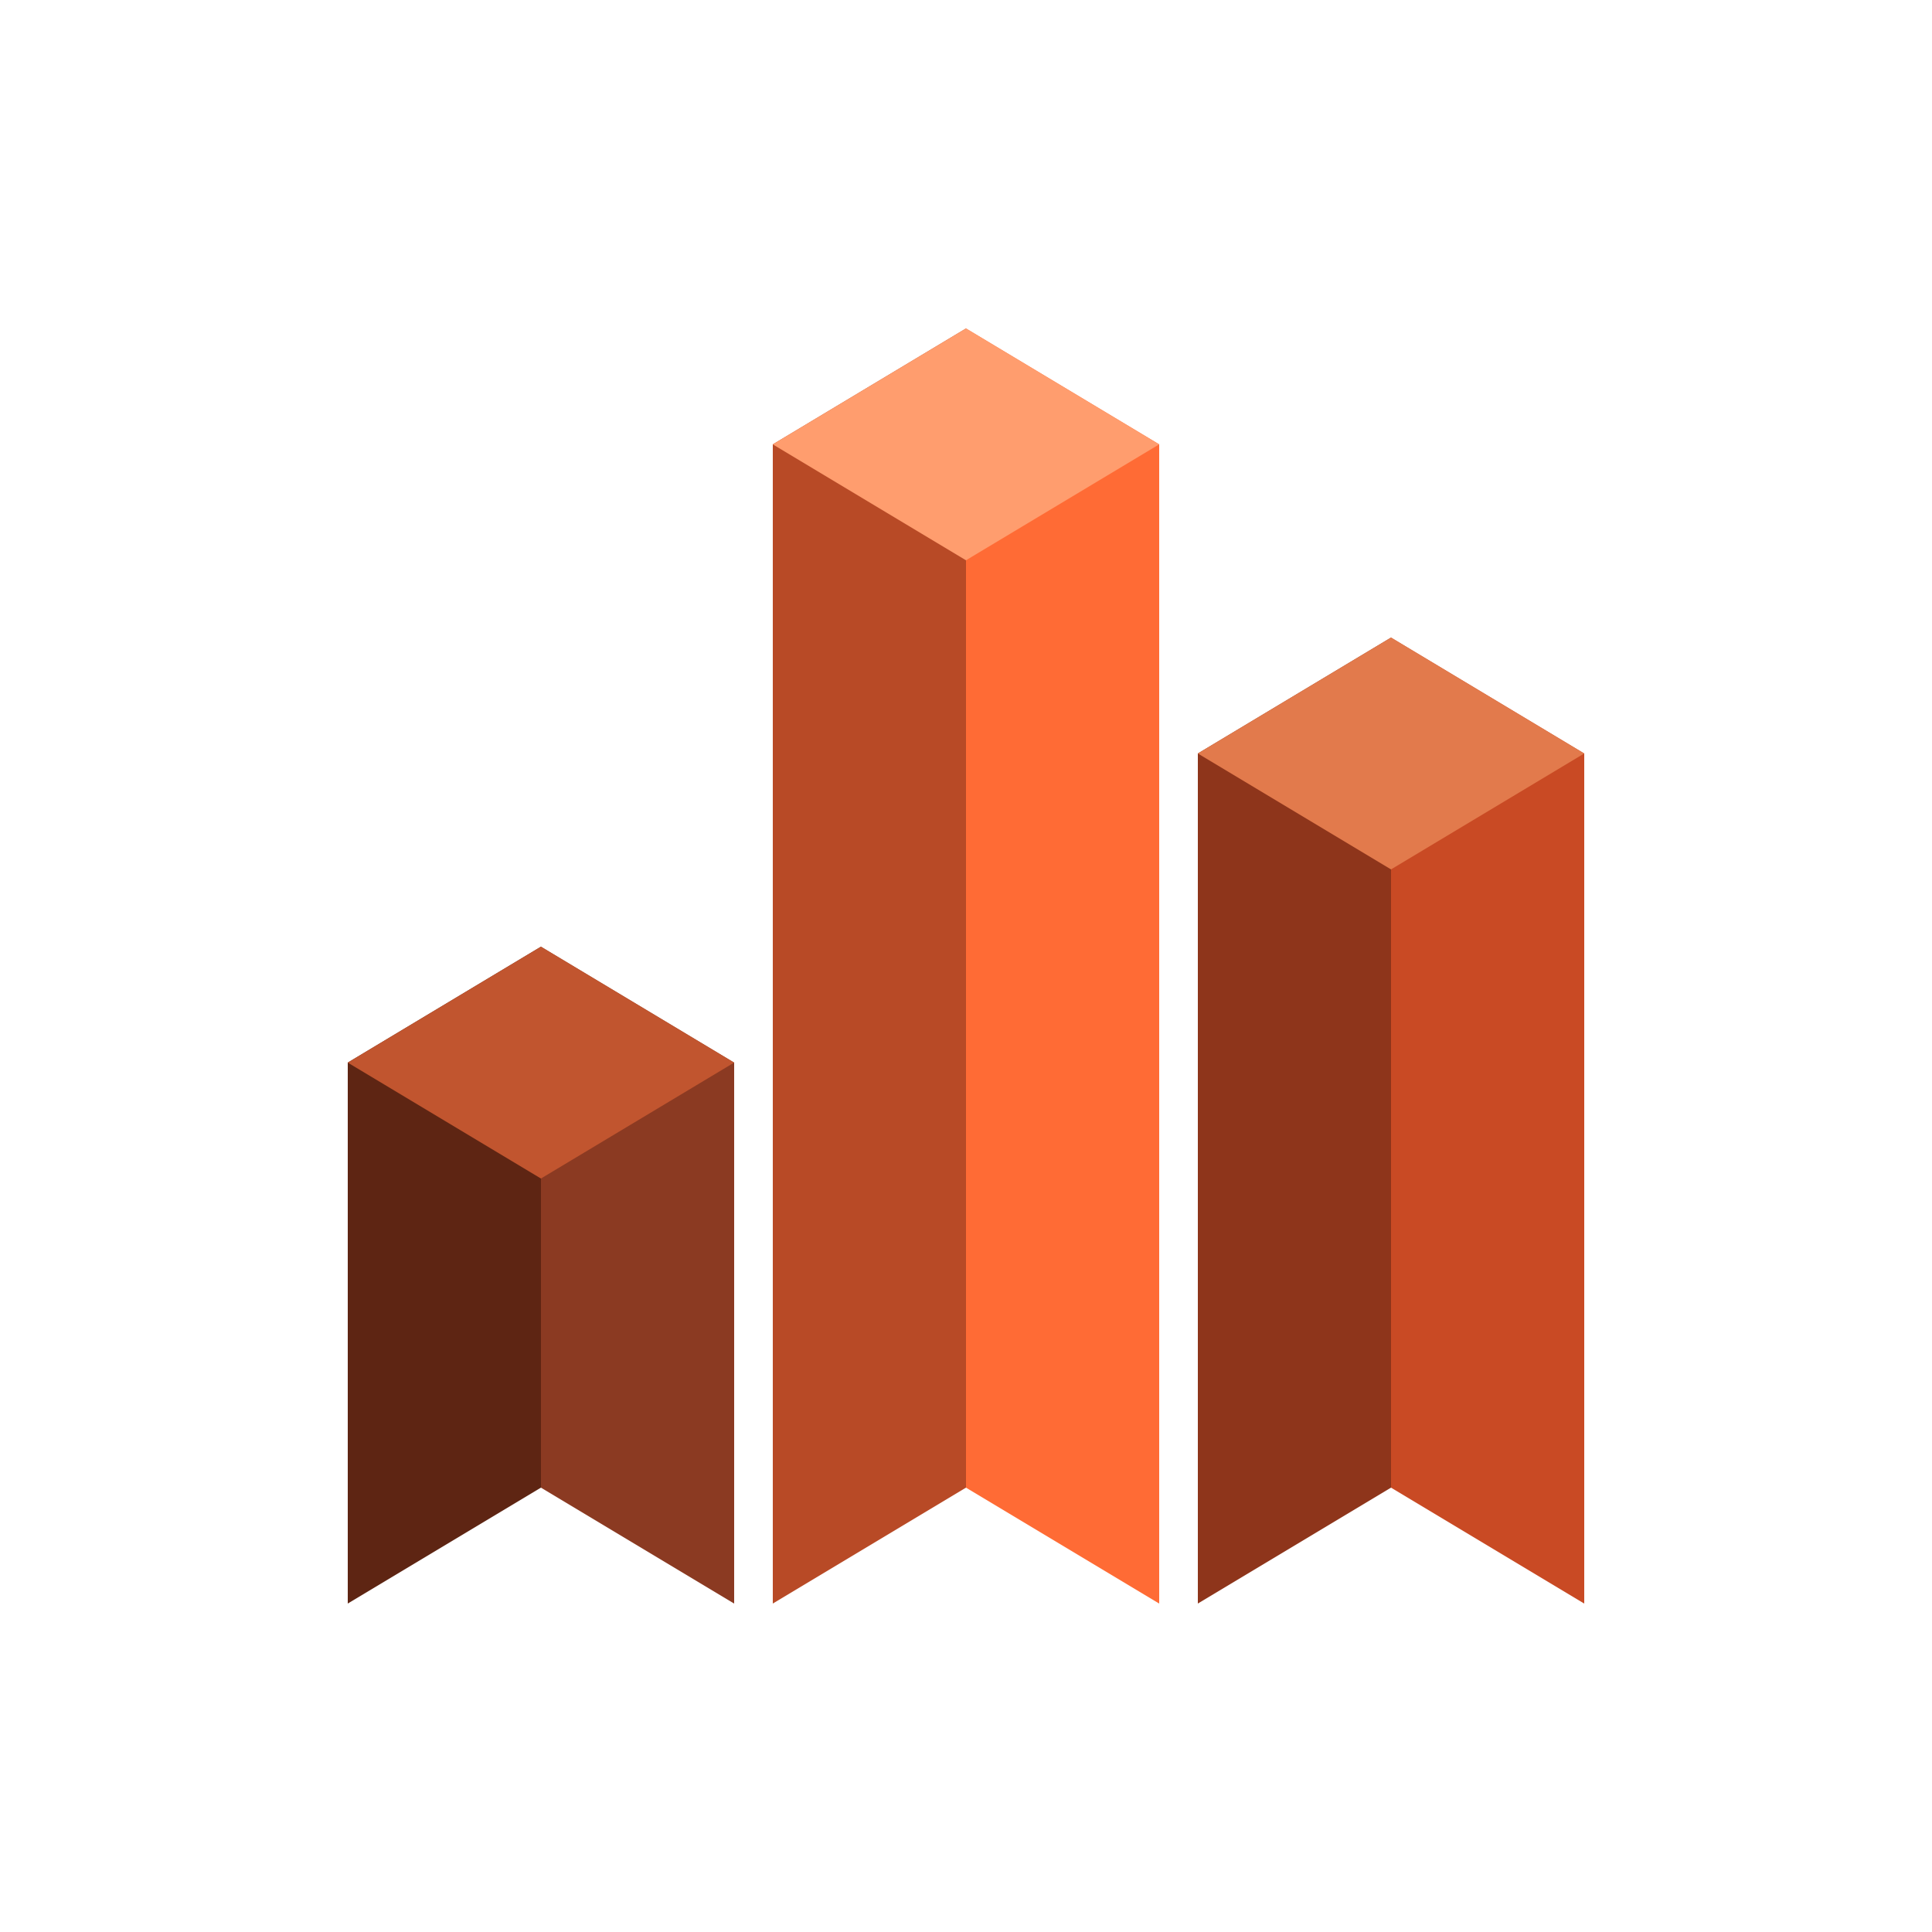
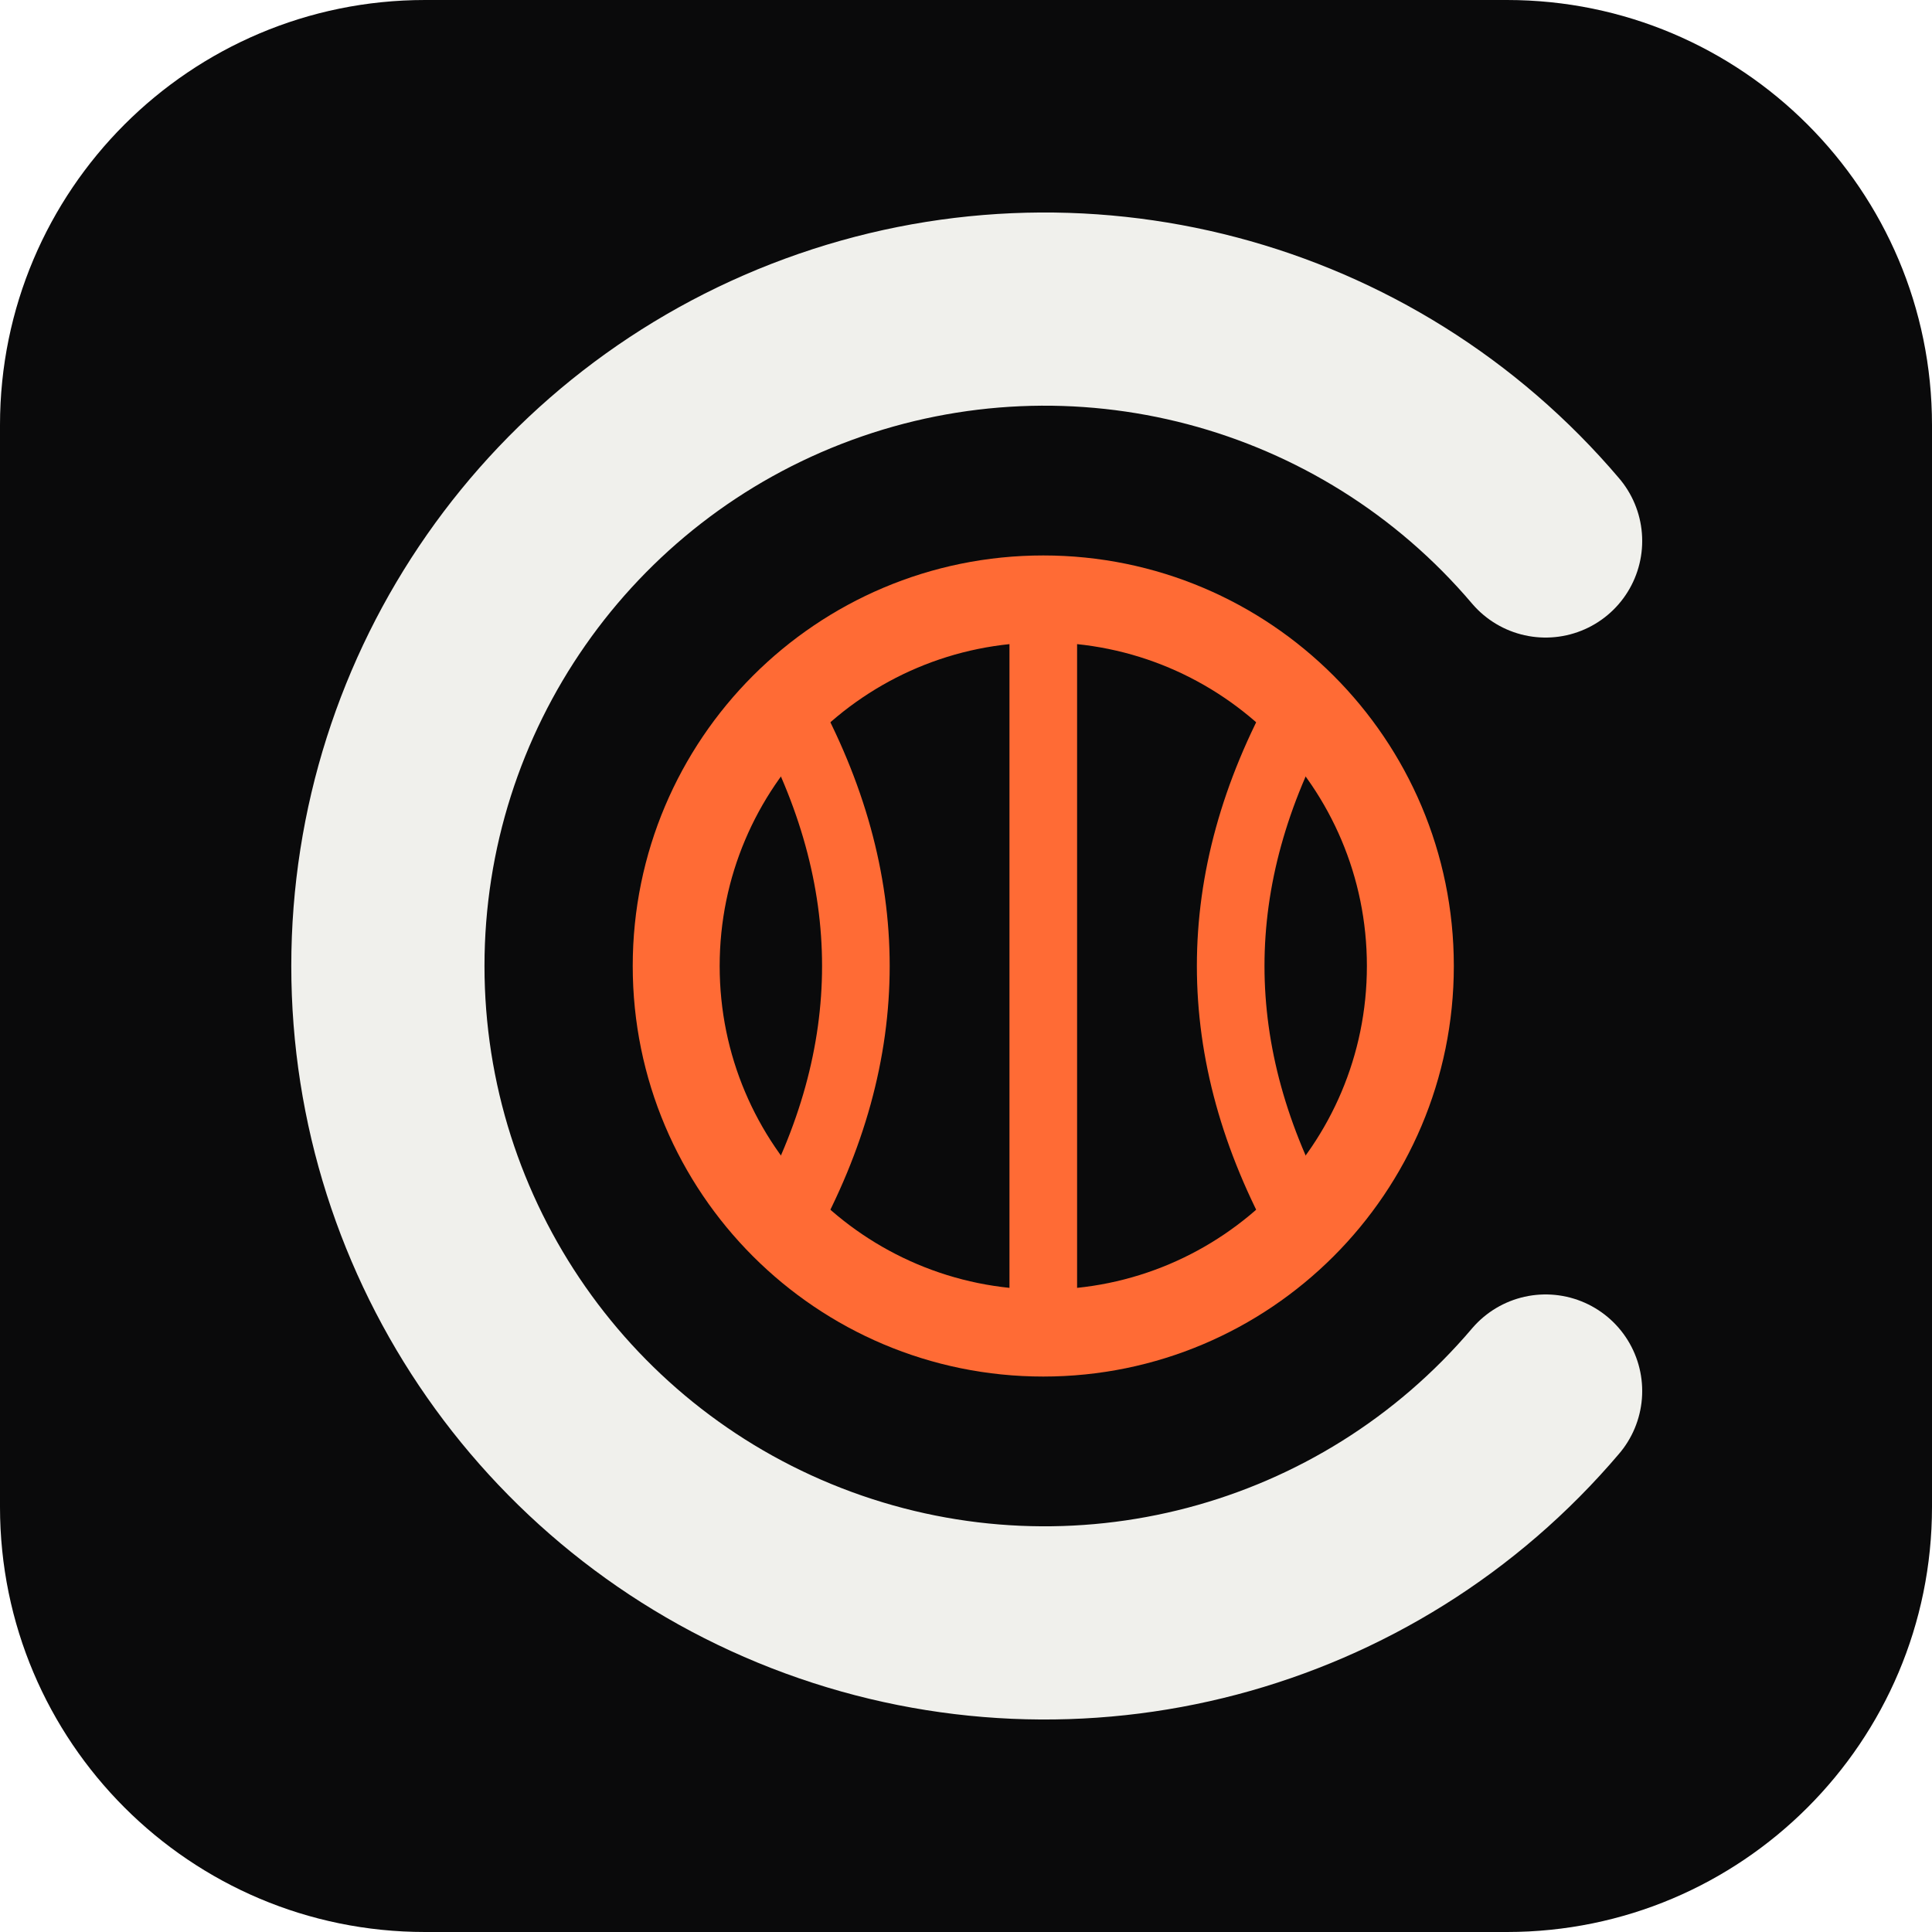
<svg xmlns="http://www.w3.org/2000/svg" viewBox="0 0 100 100">
-   <polygon points="18,55 28,49 28,77 18,83" fill="#5E2513" />
-   <polygon points="28,49 38,55 38,83 28,77" fill="#8B3A22" />
-   <polygon points="18,55 28,49 38,55 28,61" fill="#C1552F" />
-   <polygon points="40,23 50,17 50,77 40,83" fill="#B84A26" />
-   <polygon points="50,17 60,23 60,83 50,77" fill="#FF6B35" />
-   <polygon points="40,23 50,17 60,23 50,29" fill="#FF9D6E" />
-   <polygon points="62,39 72,33 72,77 62,83" fill="#8E351B" />
-   <polygon points="72,33 82,39 82,83 72,77" fill="#C94A24" />
-   <polygon points="62,39 72,33 82,39 72,45" fill="#E27A4C" />
+   <rect width="100" height="100" rx="22" fill="#0A0A0B" />
+   <path d="M 80 28 A 34 34 0 1 0 80 72" fill="none" stroke="#F0F0EC" stroke-width="10" stroke-linecap="round" />
+   <circle cx="54" cy="50" r="19" fill="none" stroke="#FF6B35" stroke-width="4.5" />
+   <path d="M 54 31 L 54 69" fill="none" stroke="#FF6B35" stroke-width="3.5" stroke-linecap="round" />
+   <path d="M 40.6 36.6 Q 48 50 40.6 63.4" fill="none" stroke="#FF6B35" stroke-width="3.5" stroke-linecap="round" />
+   <path d="M 67.4 36.6 Q 60 50 67.4 63.4" fill="none" stroke="#FF6B35" stroke-width="3.5" stroke-linecap="round" />
</svg>
